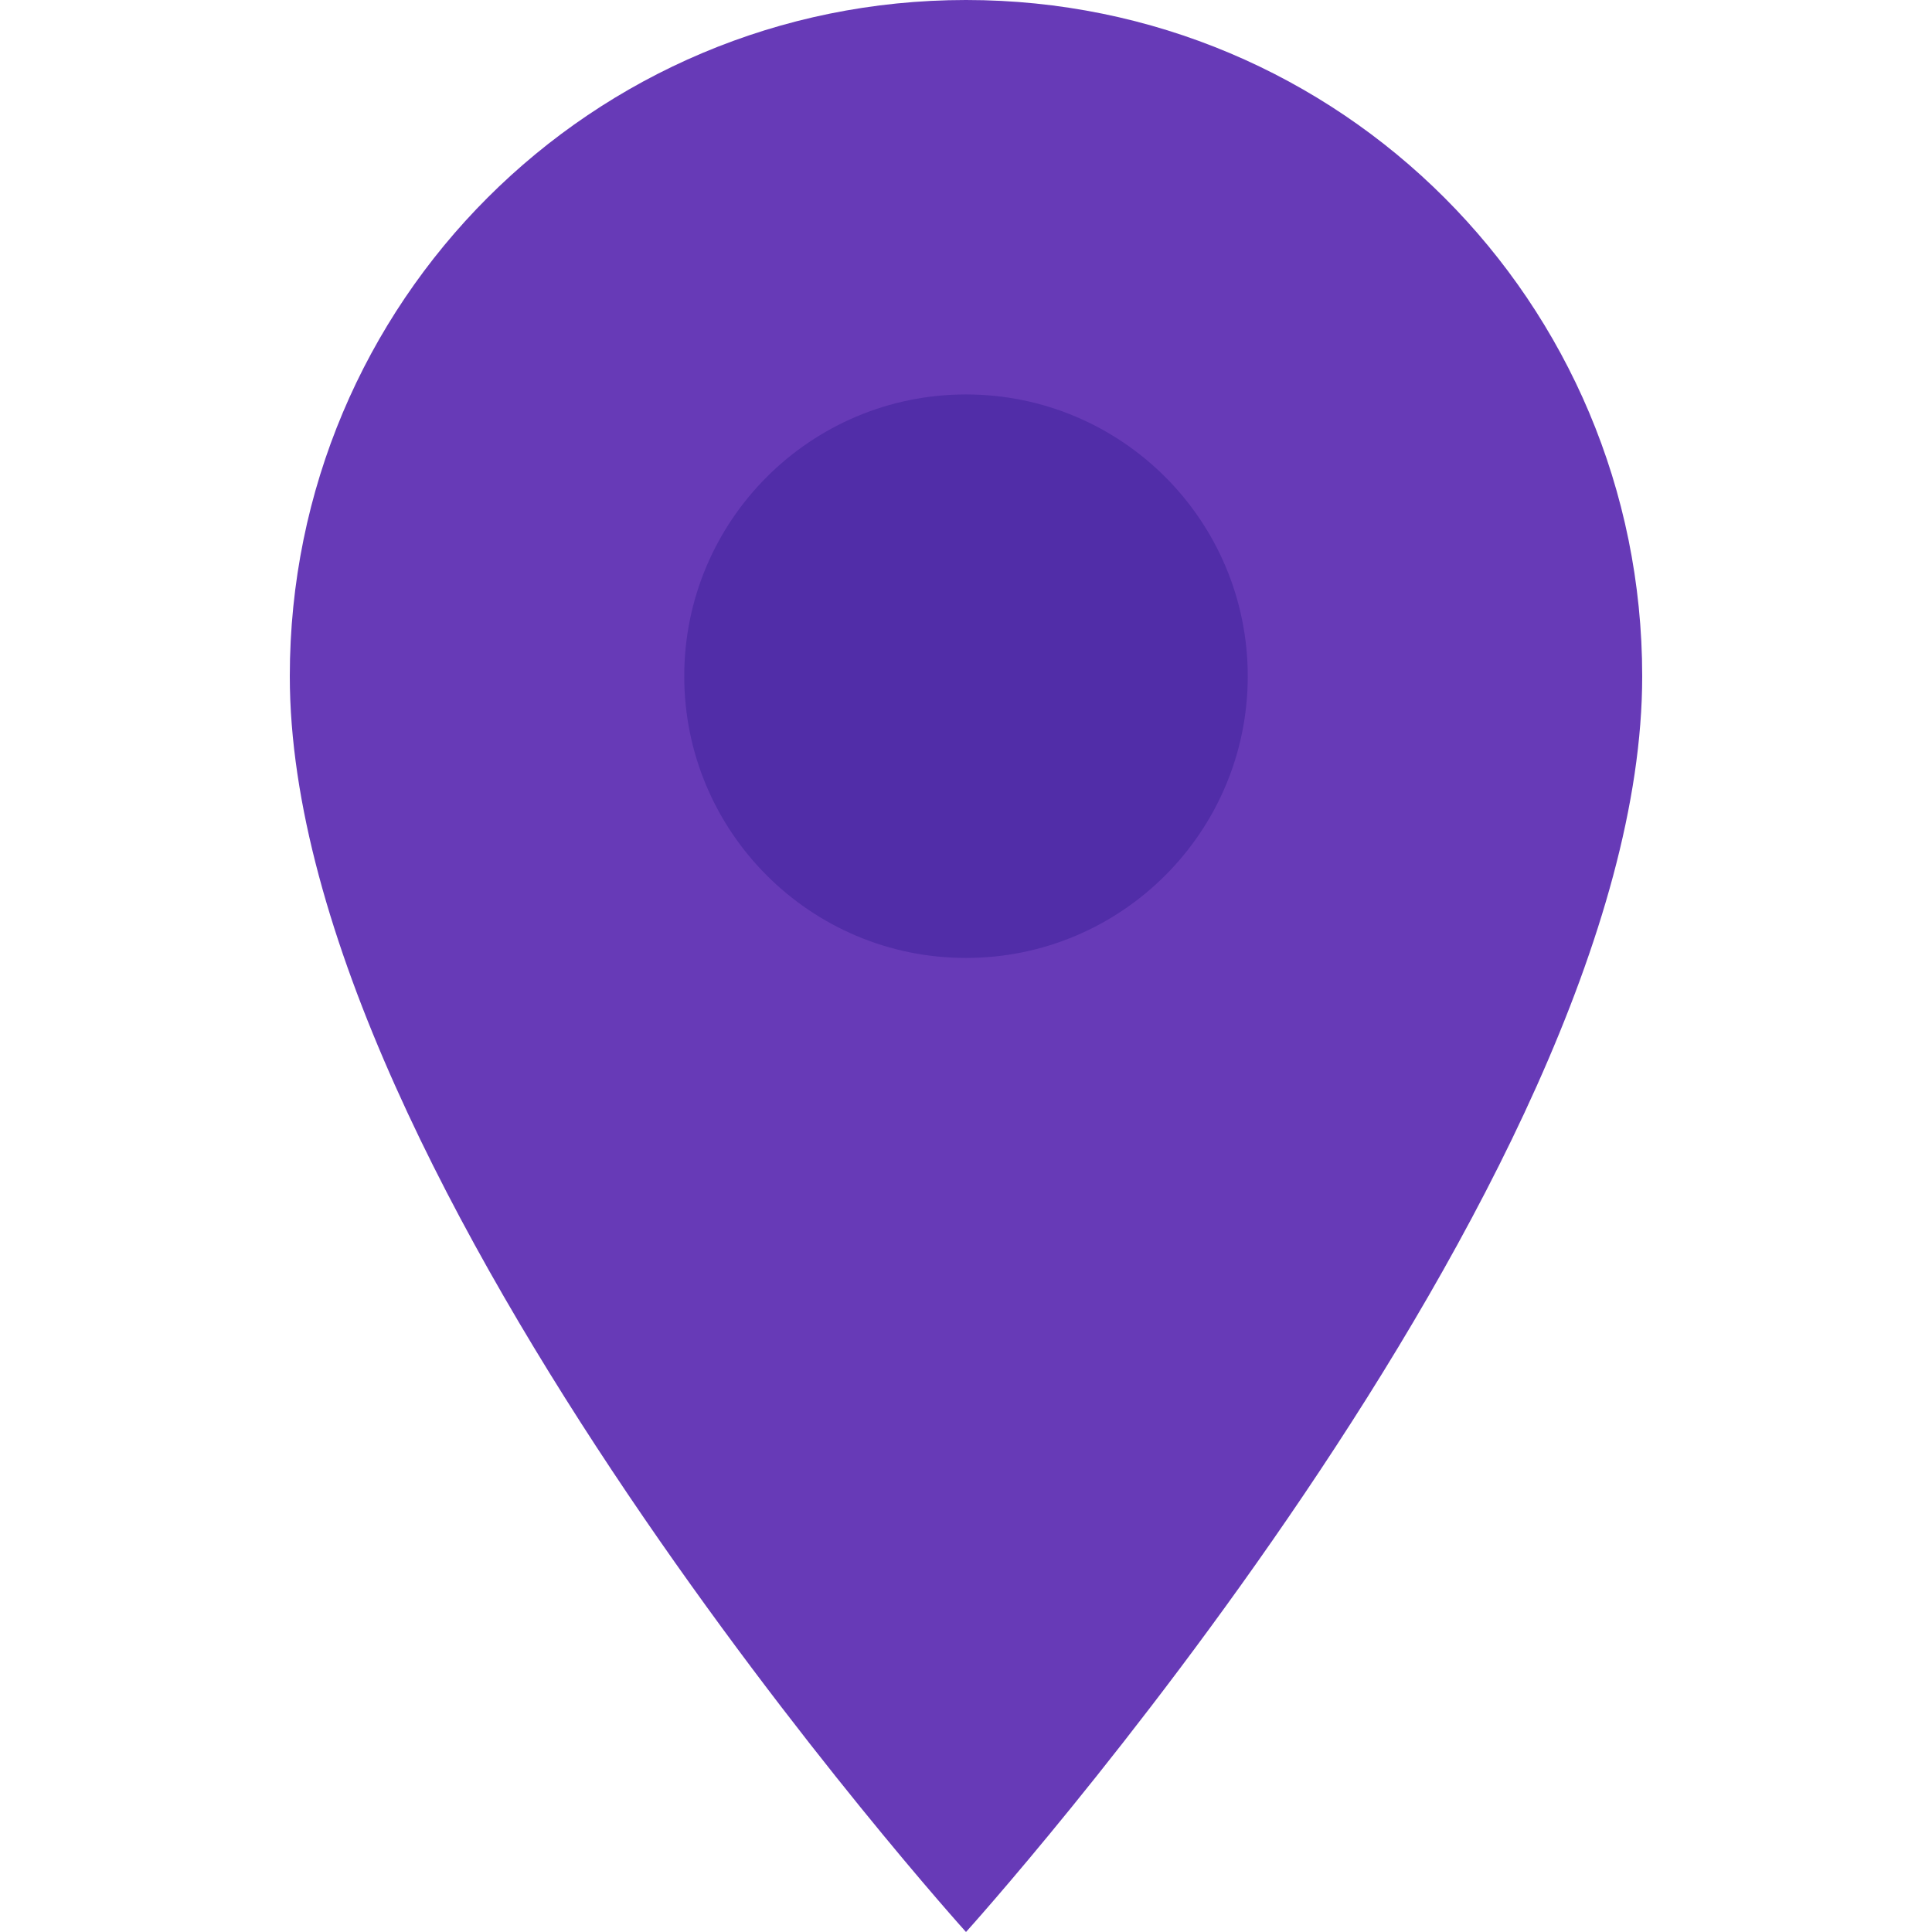
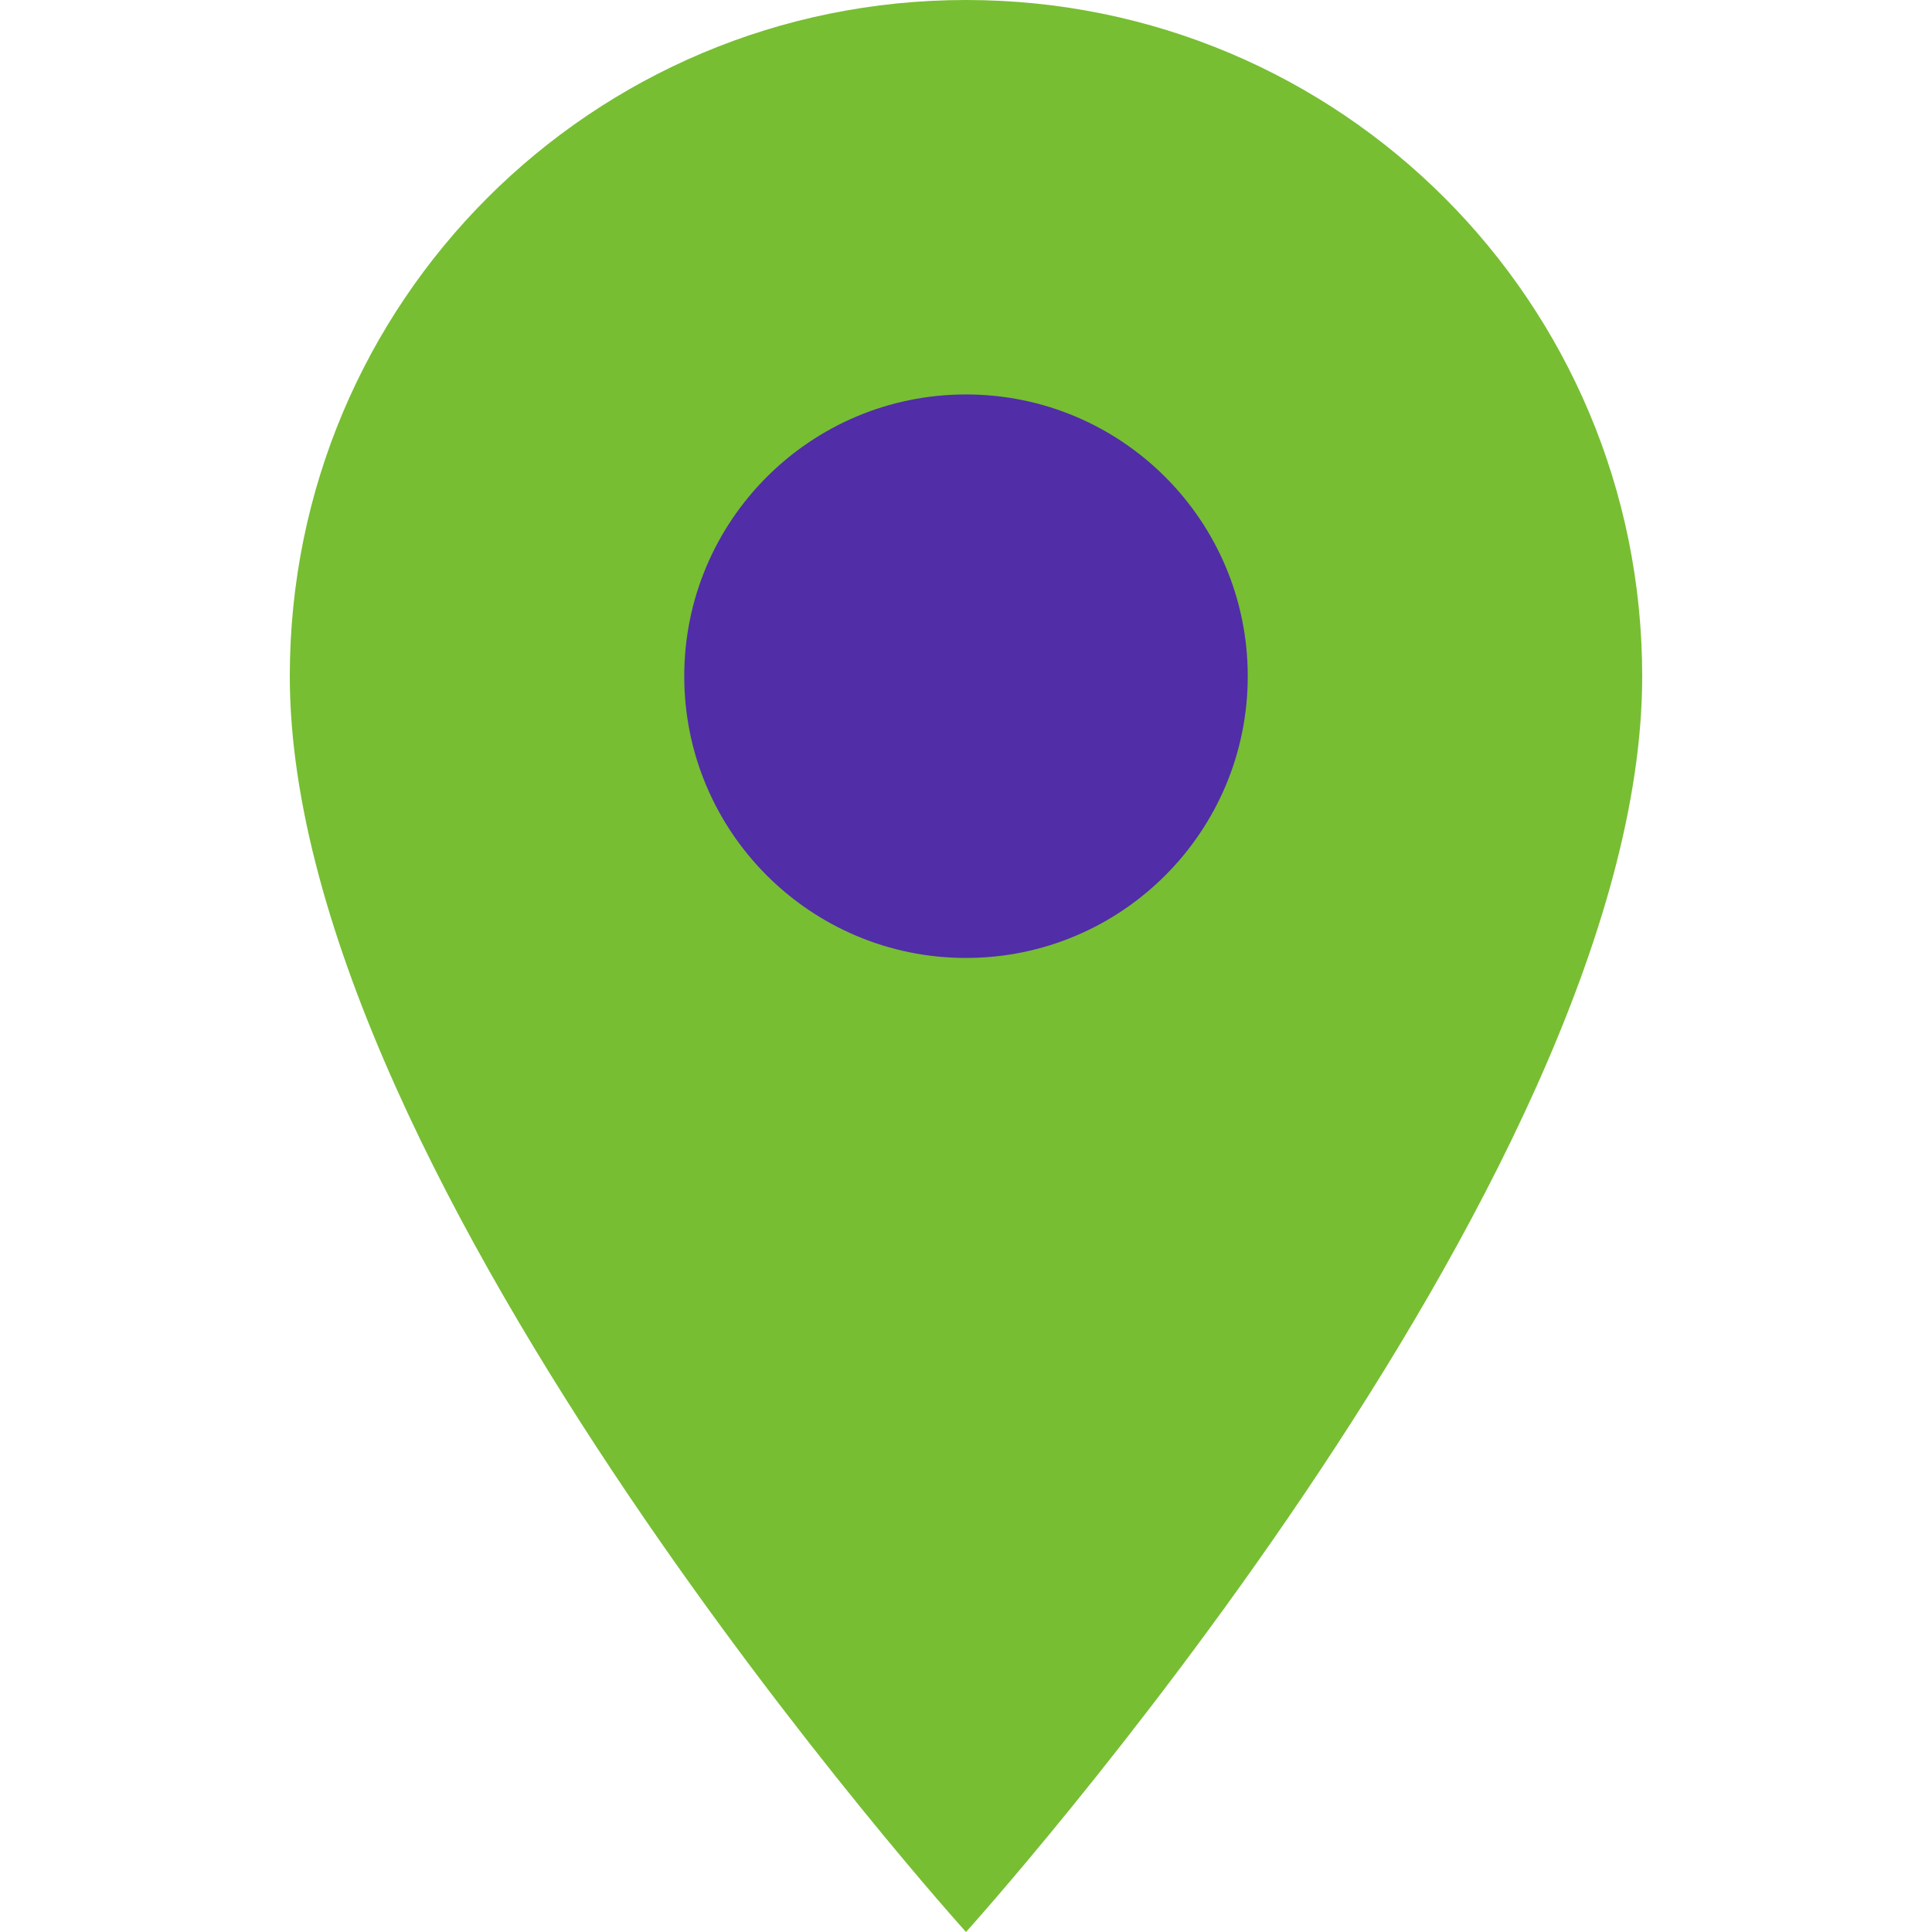
<svg xmlns="http://www.w3.org/2000/svg" width="48" height="48">
-   <path fill="#673ab7" d="M24 22.8c-3.3 0-6-2.7-6-6s2.7-6 6-6 6 2.7 6 6-2.7 6-6 6M24 0C14.7 0 7.2 7.5 7.2 16.8 7.2 29.4 24 48 24 48s16.8-18.6 16.8-31.2C40.8 7.5 33.3 0 24 0z" />
+   <path fill="#77BE33" d="M24 22.8c-3.3 0-6-2.7-6-6s2.7-6 6-6 6 2.7 6 6-2.7 6-6 6M24 0C14.7 0 7.2 7.5 7.2 16.8 7.2 29.4 24 48 24 48s16.8-18.6 16.8-31.2C40.8 7.5 33.3 0 24 0z" />
  <circle cx="24" cy="16.8" r="7" fill="#512da8" />
</svg>
